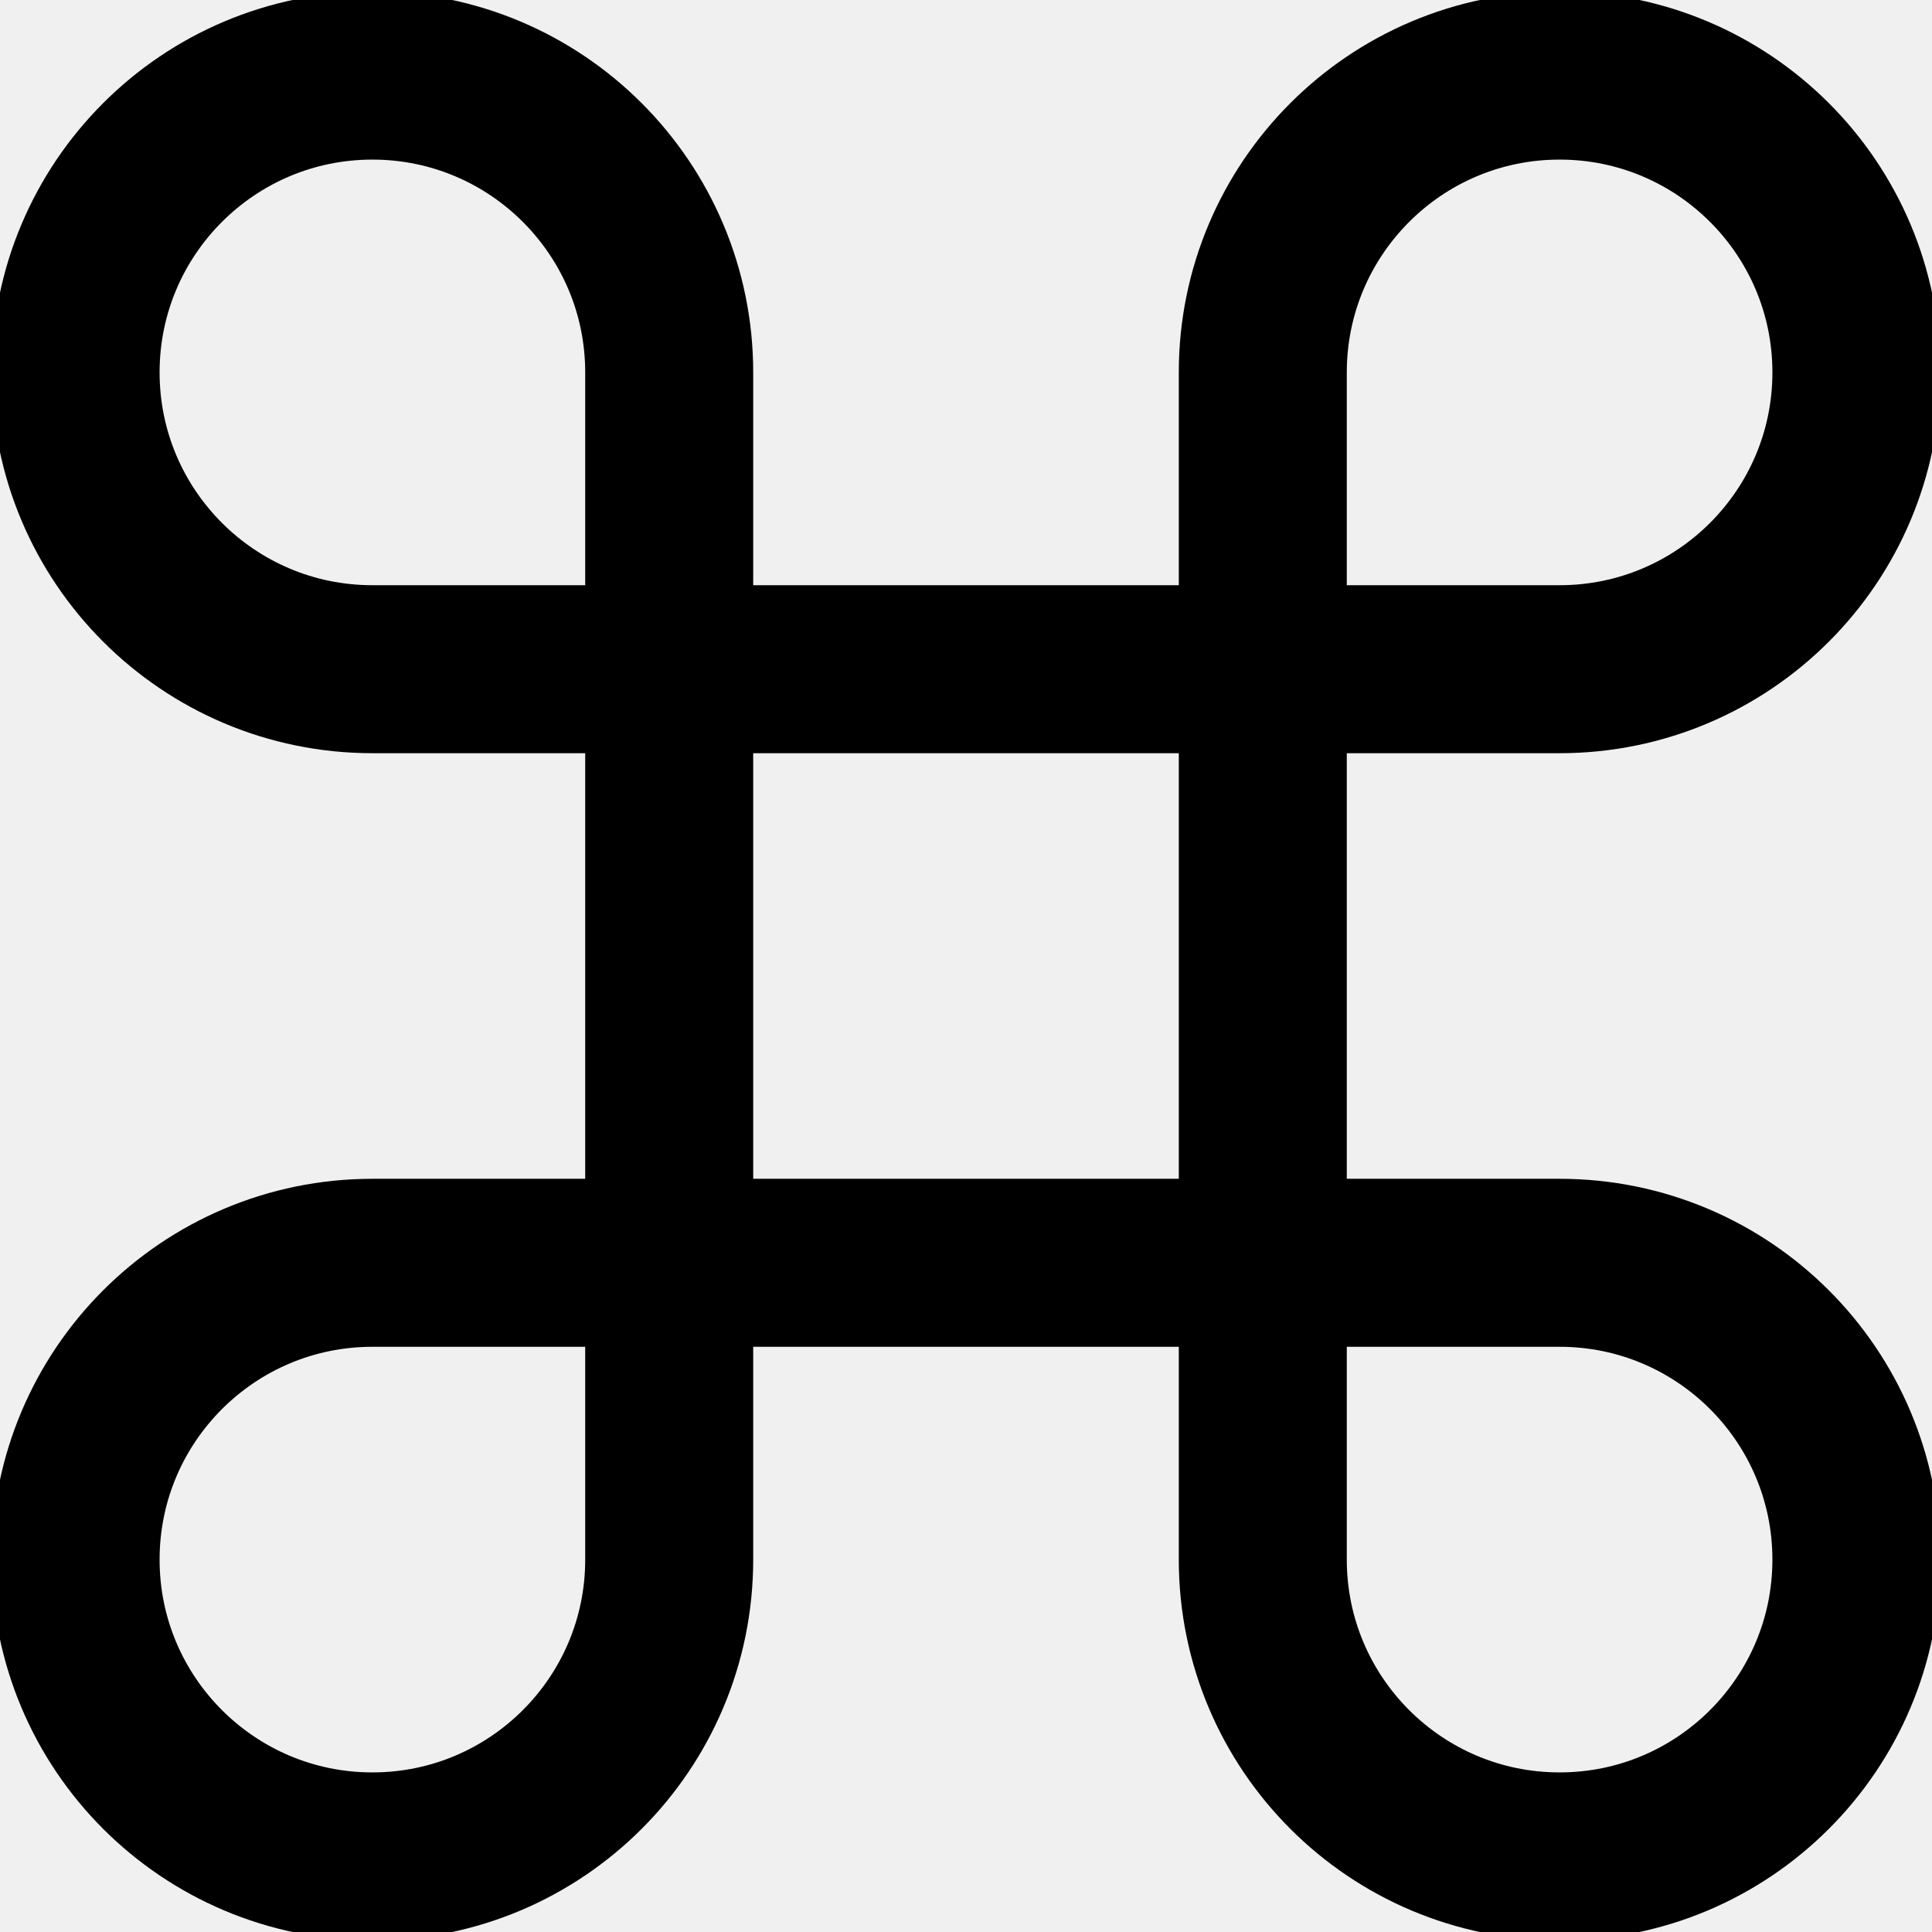
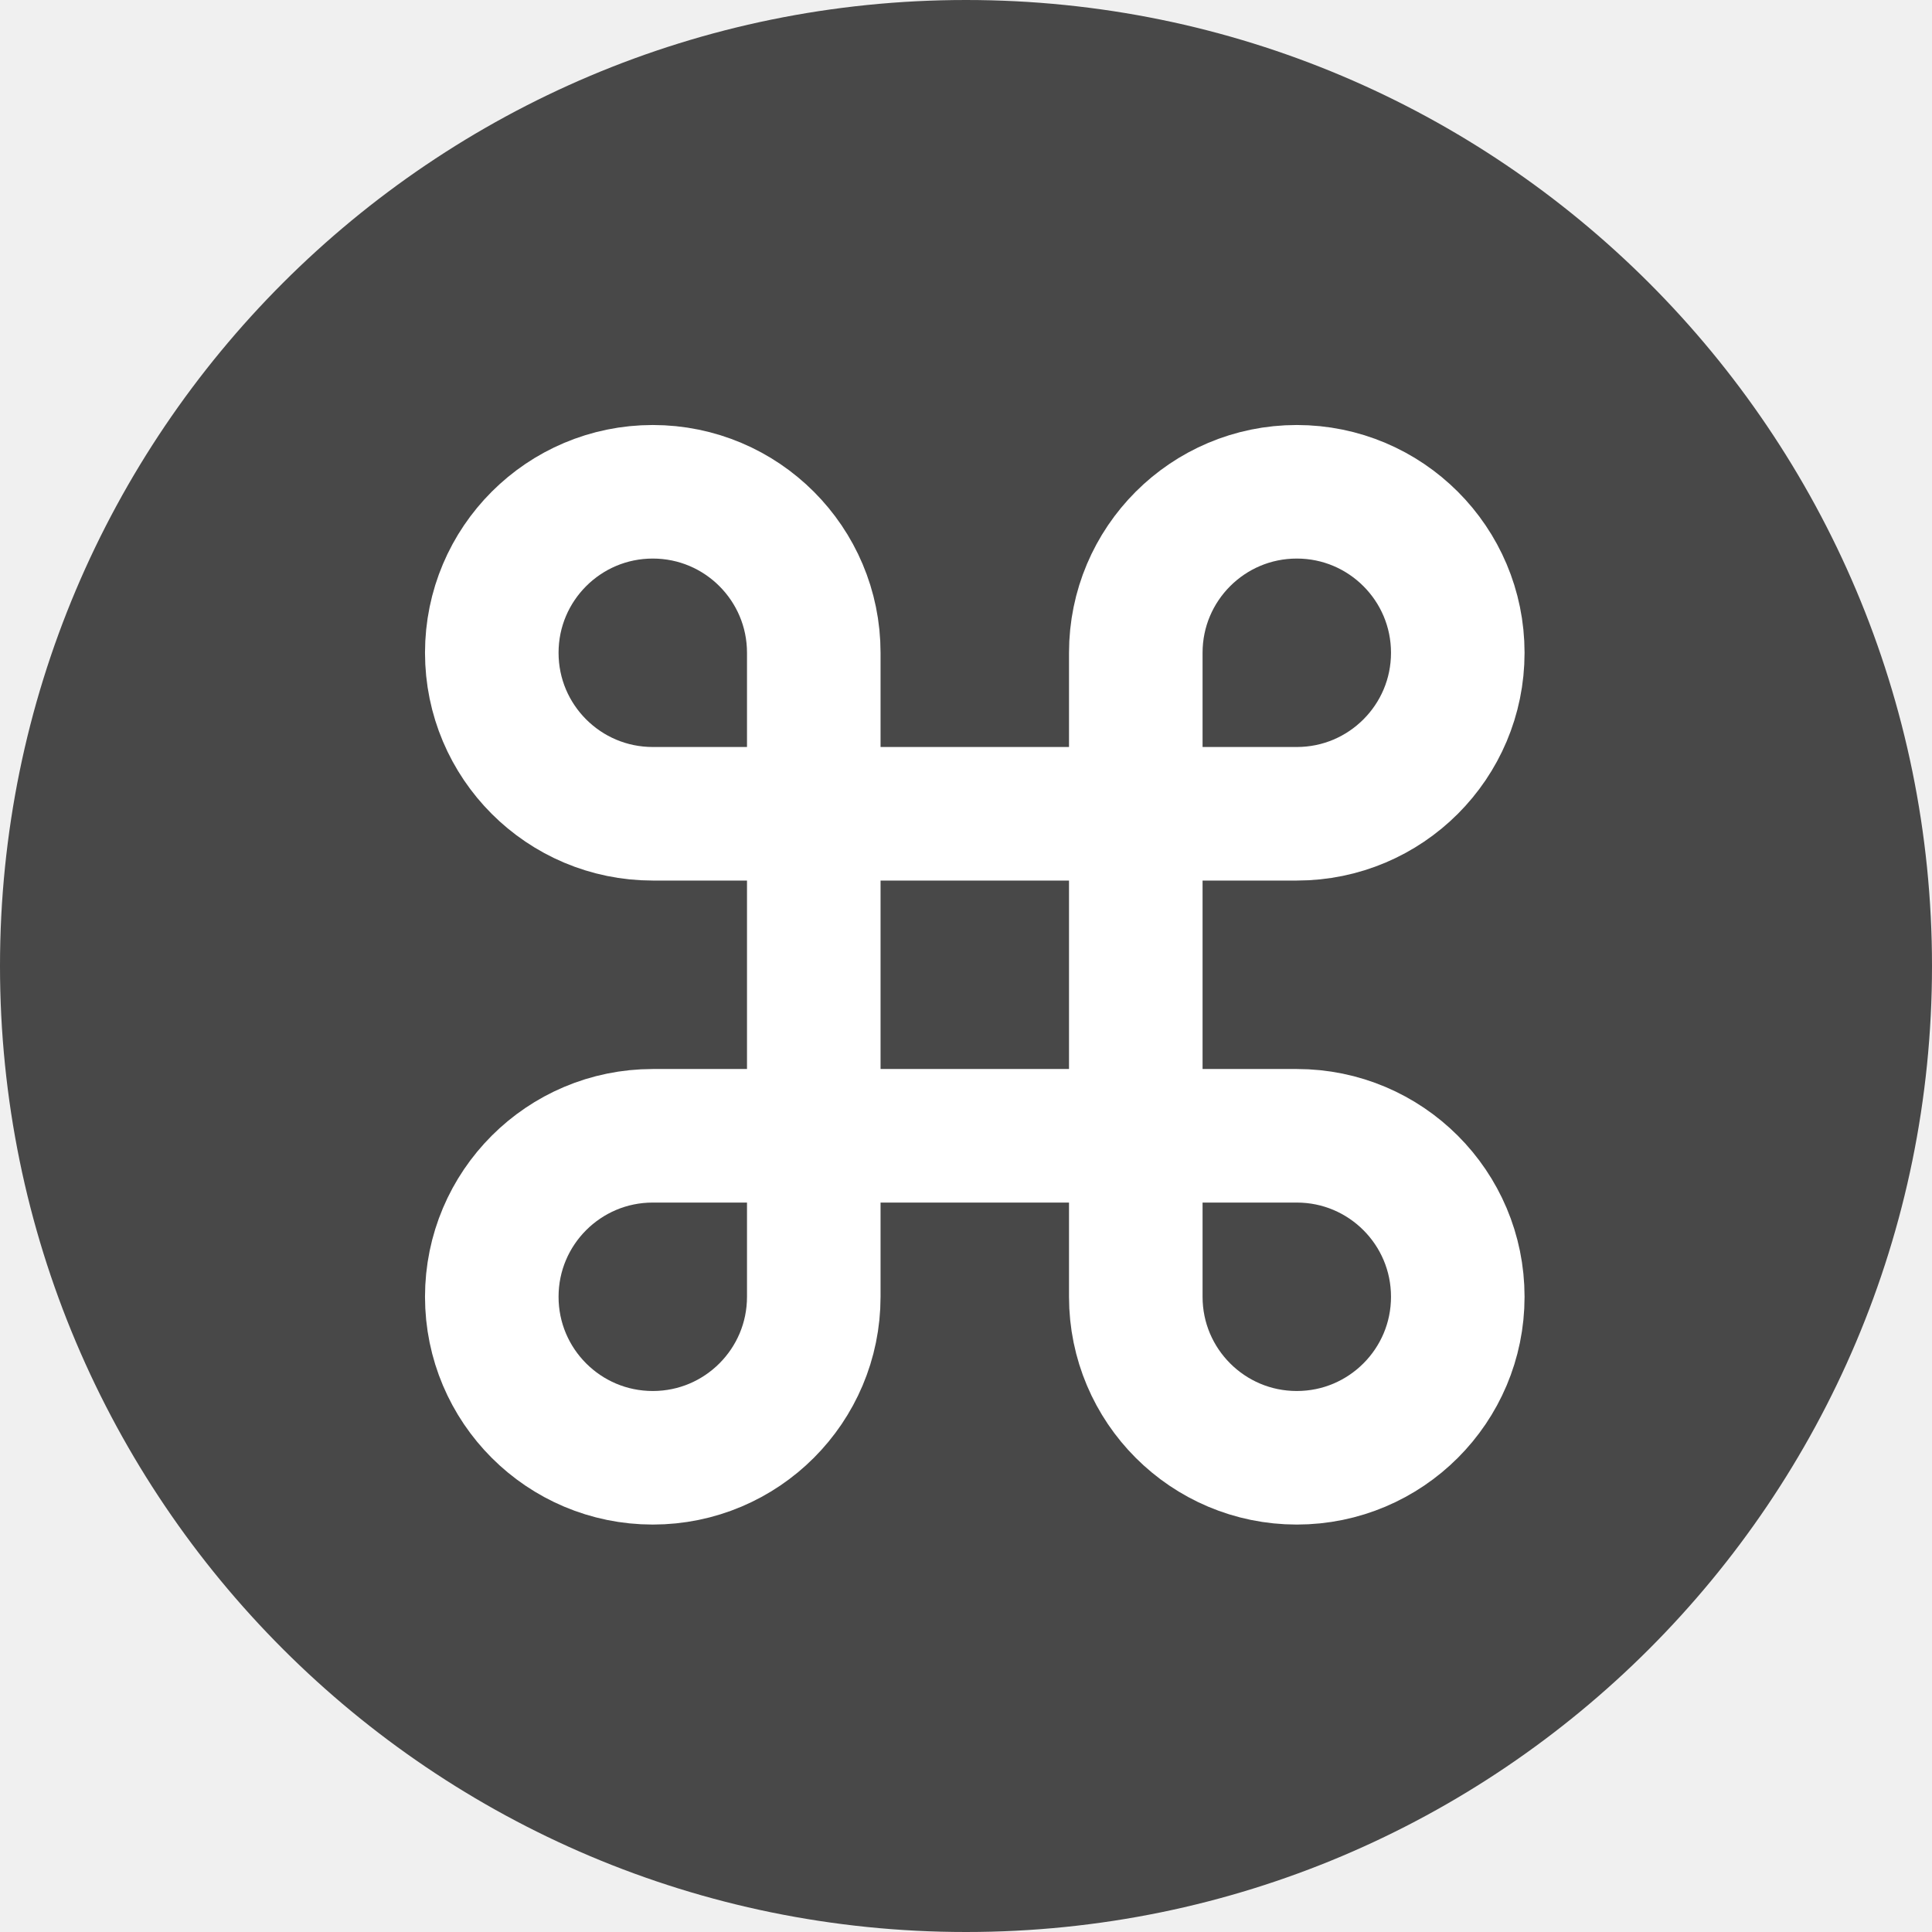
- <svg xmlns="http://www.w3.org/2000/svg" width="230px" height="230px" viewBox="0 0 230 230" version="1.1">
+ <svg xmlns="http://www.w3.org/2000/svg" width="110px" height="110px" viewBox="0 0 110 110" version="1.1">
  <style>
-       #favicon {
-         stroke: black;
+       #cmd path {
+         stroke: white;
      }
-       @media (prefers-color-scheme: dark) {
-         #favicon {
-           stroke: white;
-         }
+       #cmd circle {
+         fill: #484848;
      }
+ 
    </style>
-   <path id="favicon" stroke-width="20px" fill="transparent" stroke="white" d="M185.667,9 C166.153,9 150.333,24.819 150.333,44.333 L150.333,185.667 C150.333,205.181 166.153,221 185.667,221 C205.181,221 221,205.181 221,185.667 C221,166.153 205.181,150.333 185.667,150.333 L44.333,150.333 C24.819,150.333 9,166.153 9,185.667 C9,205.181 24.819,221 44.333,221 C63.847,221 79.667,205.181 79.667,185.667 L79.667,44.333 C79.667,24.819 63.847,9 44.333,9 C24.819,9 9,24.819 9,44.333 C9,63.847 24.819,79.667 44.333,79.667 L185.667,79.667 C205.181,79.667 221,63.847 221,44.333 C221,24.819 205.181,9 185.667,9 Z" />
+   <g id="Site" stroke="none" stroke-width="1" fill="none" fill-rule="evenodd">
+     <g id="Desktop-Copy-5">
+       <g id="cmd">
+         <circle id="Oval" fill="#000000" cx="55" cy="55" r="55" />
+         <path d="M73.833,28 C68.771,28 64.667,32.104 64.667,37.167 L64.667,73.833 C64.667,78.896 68.771,83 73.833,83 C78.896,83 83,78.896 83,73.833 C83,68.771 78.896,64.667 73.833,64.667 L37.167,64.667 C32.104,64.667 28,68.771 28,73.833 C28,78.896 32.104,83 37.167,83 C42.229,83 46.333,78.896 46.333,73.833 L46.333,37.167 C46.333,32.104 42.229,28 37.167,28 C32.104,28 28,32.104 28,37.167 C28,42.229 32.104,46.333 37.167,46.333 L73.833,46.333 C78.896,46.333 83,42.229 83,37.167 C83,32.104 78.896,28 73.833,28 Z" id="Path" stroke="#FFFFFF" stroke-width="7.604" stroke-linecap="round" stroke-linejoin="round" />
+       </g>
+     </g>
+   </g>
</svg>
